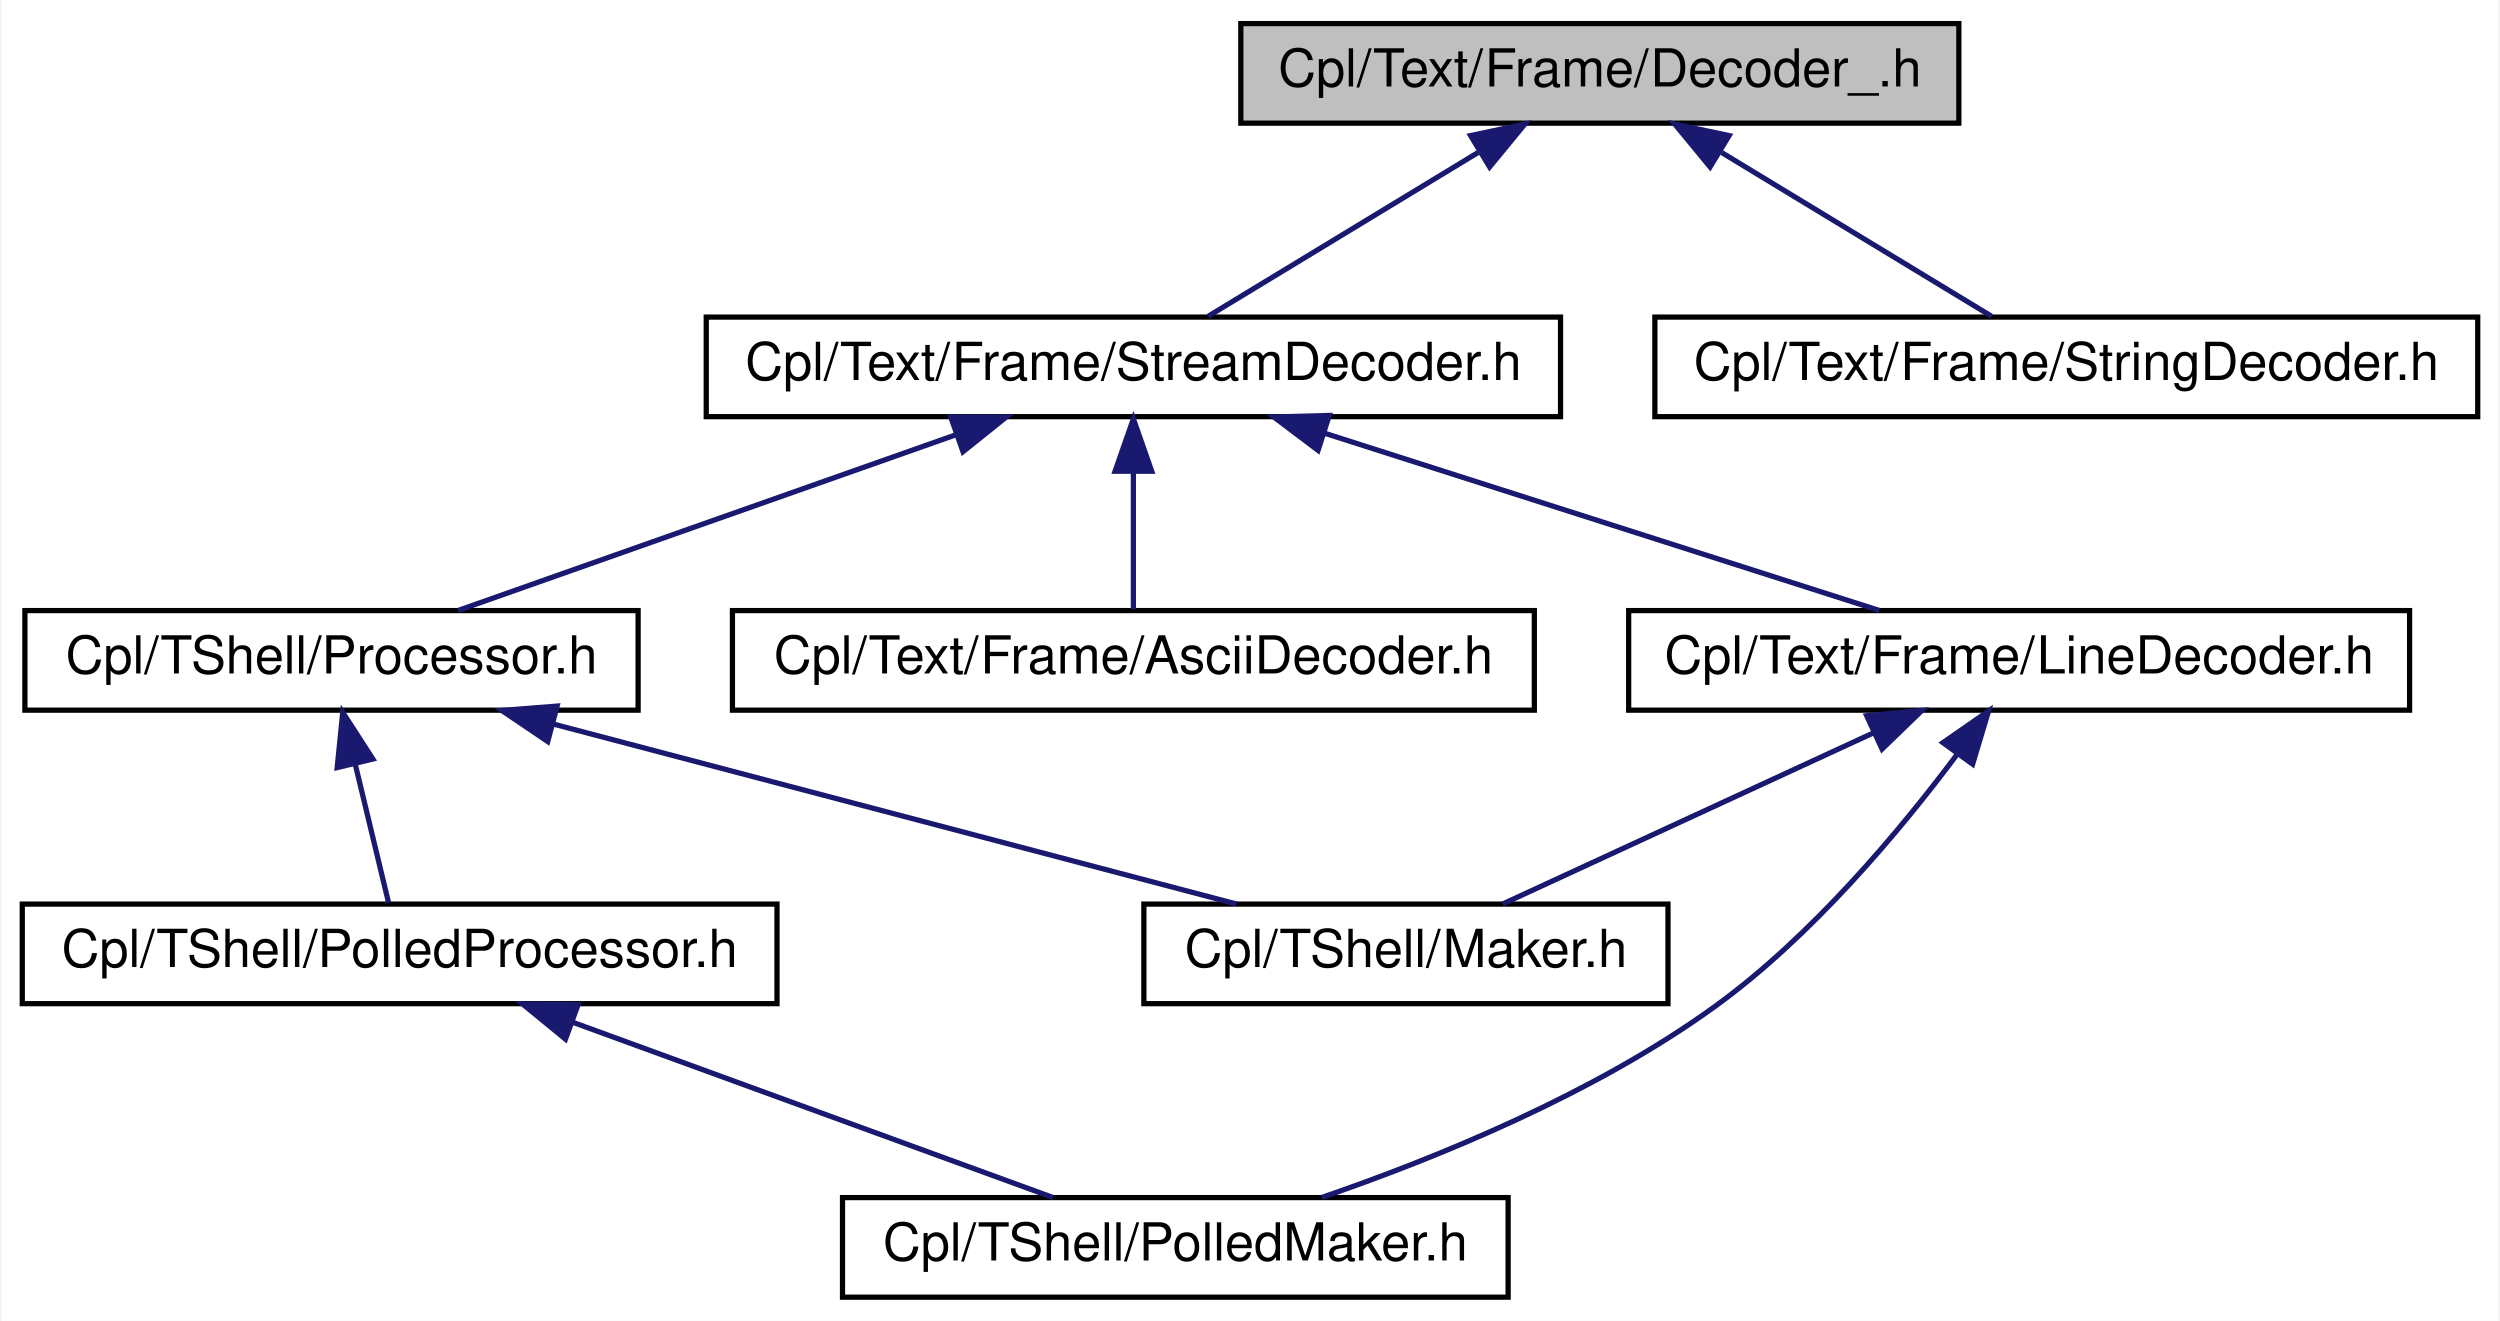
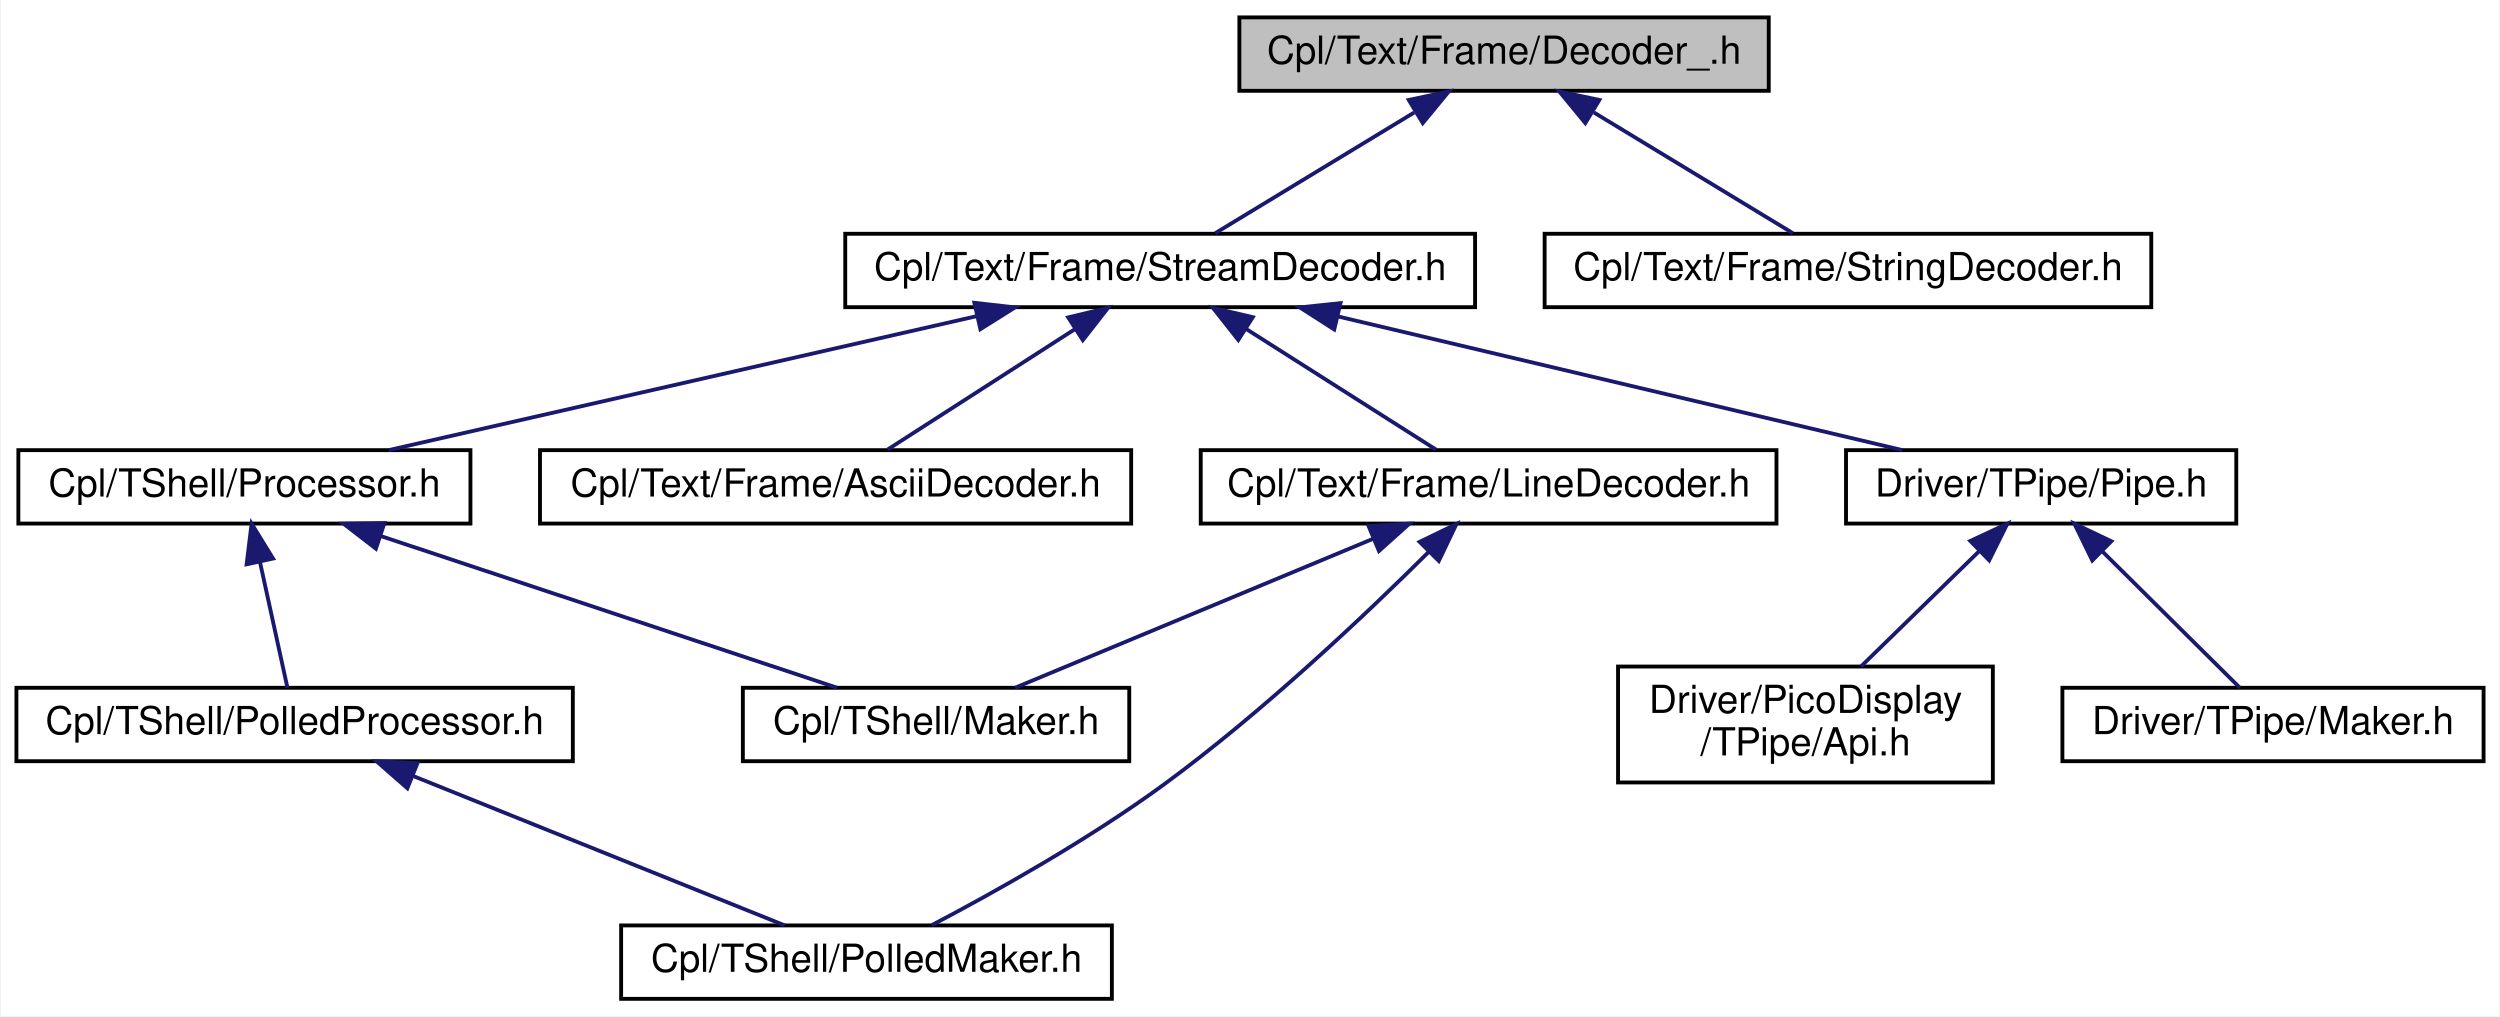
- <svg xmlns="http://www.w3.org/2000/svg" xmlns:xlink="http://www.w3.org/1999/xlink" width="477pt" height="252pt" viewBox="0.00 0.00 476.50 252.00">
-   <g id="graph0" class="graph" transform="scale(1 1) rotate(0) translate(4 248)">
-     <polygon fill="white" stroke="none" points="-4,4 -4,-248 472.5,-248 472.5,4 -4,4" />
+ <svg xmlns="http://www.w3.org/2000/svg" xmlns:xlink="http://www.w3.org/1999/xlink" width="647pt" height="263pt" viewBox="0.00 0.00 646.50 263.00">
+   <g id="graph0" class="graph" transform="scale(1 1) rotate(0) translate(4 259)">
+     <polygon fill="white" stroke="none" points="-4,4 -4,-259 642.5,-259 642.5,4 -4,4" />
    <g id="node1" class="node">
      <g id="a_node1">
        <a xlink:title=" ">
-           <polygon fill="#bfbfbf" stroke="black" points="232.5,-224.5 232.5,-243.5 369.5,-243.5 369.5,-224.5 232.5,-224.5" />
-           <text text-anchor="middle" x="301" y="-231.5" font-family="Helvetica,sans-Serif" font-size="10.00">Cpl/Text/Frame/Decoder_.h</text>
+           <polygon fill="#bfbfbf" stroke="black" points="316.5,-235.5 316.5,-254.5 453.5,-254.5 453.5,-235.5 316.5,-235.5" />
+           <text text-anchor="middle" x="385" y="-242.5" font-family="Helvetica,sans-Serif" font-size="10.00">Cpl/Text/Frame/Decoder_.h</text>
        </a>
      </g>
    </g>
    <g id="node2" class="node">
      <g id="a_node2">
        <a xlink:href="_stream_decoder_8h.html" target="_top" xlink:title=" ">
-           <polygon fill="white" stroke="black" points="130.5,-168.5 130.5,-187.5 293.5,-187.5 293.5,-168.5 130.5,-168.5" />
-           <text text-anchor="middle" x="212" y="-175.5" font-family="Helvetica,sans-Serif" font-size="10.00">Cpl/Text/Frame/StreamDecoder.h</text>
+           <polygon fill="white" stroke="black" points="214.5,-179.5 214.5,-198.5 377.5,-198.5 377.5,-179.5 214.5,-179.5" />
+           <text text-anchor="middle" x="296" y="-186.5" font-family="Helvetica,sans-Serif" font-size="10.00">Cpl/Text/Frame/StreamDecoder.h</text>
        </a>
      </g>
    </g>
    <g id="edge1" class="edge">
-       <path fill="none" stroke="midnightblue" d="M277.762,-218.901C261.442,-208.999 240.135,-196.071 226.264,-187.655" />
-       <polygon fill="midnightblue" stroke="midnightblue" points="276.336,-222.129 286.701,-224.324 279.967,-216.144 276.336,-222.129" />
+       <path fill="none" stroke="midnightblue" d="M361.762,-229.901C345.442,-219.999 324.135,-207.071 310.264,-198.655" />
+       <polygon fill="midnightblue" stroke="midnightblue" points="360.336,-233.129 370.701,-235.324 363.967,-227.144 360.336,-233.129" />
+     </g>
+     <g id="node12" class="node">
+       <g id="a_node12">
+         <a xlink:href="_string_decoder_8h.html" target="_top" xlink:title=" ">
+           <polygon fill="white" stroke="black" points="395.5,-179.5 395.5,-198.5 552.5,-198.5 552.5,-179.5 395.5,-179.5" />
+           <text text-anchor="middle" x="474" y="-186.5" font-family="Helvetica,sans-Serif" font-size="10.00">Cpl/Text/Frame/StringDecoder.h</text>
+         </a>
+       </g>
+     </g>
+     <g id="edge13" class="edge">
+       <path fill="none" stroke="midnightblue" d="M408.238,-229.901C424.558,-219.999 445.865,-207.071 459.736,-198.655" />
+       <polygon fill="midnightblue" stroke="midnightblue" points="406.033,-227.144 399.299,-235.324 409.664,-233.129 406.033,-227.144" />
+     </g>
+     <g id="node3" class="node">
+       <g id="a_node3">
+         <a xlink:href="_processor_8h.html" target="_top" xlink:title=" ">
+           <polygon fill="white" stroke="black" points="0.5,-123.5 0.5,-142.5 117.5,-142.5 117.5,-123.5 0.5,-123.5" />
+           <text text-anchor="middle" x="59" y="-130.5" font-family="Helvetica,sans-Serif" font-size="10.00">Cpl/TShell/Processor.h</text>
+         </a>
+       </g>
+     </g>
+     <g id="edge2" class="edge">
+       <path fill="none" stroke="midnightblue" d="M248.676,-177.217C203.892,-167.013 137.564,-151.901 96.378,-142.516" />
+       <polygon fill="midnightblue" stroke="midnightblue" points="247.919,-180.634 258.447,-179.444 249.474,-173.809 247.919,-180.634" />
+     </g>
+     <g id="node7" class="node">
+       <g id="a_node7">
+         <a xlink:href="_ascii_decoder_8h.html" target="_top" xlink:title=" ">
+           <polygon fill="white" stroke="black" points="135.5,-123.5 135.5,-142.5 288.5,-142.5 288.5,-123.5 135.5,-123.5" />
+           <text text-anchor="middle" x="212" y="-130.5" font-family="Helvetica,sans-Serif" font-size="10.00">Cpl/Text/Frame/AsciiDecoder.h</text>
+         </a>
+       </g>
+     </g>
+     <g id="edge6" class="edge">
+       <path fill="none" stroke="midnightblue" d="M274.068,-173.901C258.665,-163.999 238.554,-151.071 225.463,-142.655" />
+       <polygon fill="midnightblue" stroke="midnightblue" points="272.199,-176.86 282.504,-179.324 275.985,-170.972 272.199,-176.86" />
+     </g>
+     <g id="node8" class="node">
+       <g id="a_node8">
+         <a xlink:href="_line_decoder_8h.html" target="_top" xlink:title=" ">
+           <polygon fill="white" stroke="black" points="306.5,-123.5 306.5,-142.5 455.5,-142.5 455.5,-123.5 306.5,-123.5" />
+           <text text-anchor="middle" x="381" y="-130.5" font-family="Helvetica,sans-Serif" font-size="10.00">Cpl/Text/Frame/LineDecoder.h</text>
+         </a>
+       </g>
+     </g>
+     <g id="edge7" class="edge">
+       <path fill="none" stroke="midnightblue" d="M318.194,-173.901C333.78,-163.999 354.13,-151.071 367.377,-142.655" />
+       <polygon fill="midnightblue" stroke="midnightblue" points="316.221,-171.007 309.657,-179.324 319.974,-176.916 316.221,-171.007" />
    </g>
    <g id="node9" class="node">
      <g id="a_node9">
-         <a xlink:href="_string_decoder_8h.html" target="_top" xlink:title=" ">
-           <polygon fill="white" stroke="black" points="311.5,-168.5 311.5,-187.5 468.5,-187.5 468.5,-168.5 311.5,-168.5" />
-           <text text-anchor="middle" x="390" y="-175.5" font-family="Helvetica,sans-Serif" font-size="10.00">Cpl/Text/Frame/StringDecoder.h</text>
+         <a xlink:href="_pipe_8h.html" target="_top" xlink:title=" ">
+           <polygon fill="white" stroke="black" points="473.5,-123.5 473.5,-142.5 574.5,-142.5 574.5,-123.5 473.5,-123.5" />
+           <text text-anchor="middle" x="524" y="-130.5" font-family="Helvetica,sans-Serif" font-size="10.00">Driver/TPipe/Pipe.h</text>
        </a>
      </g>
    </g>
    <g id="edge10" class="edge">
-       <path fill="none" stroke="midnightblue" d="M324.238,-218.901C340.558,-208.999 361.865,-196.071 375.736,-187.655" />
-       <polygon fill="midnightblue" stroke="midnightblue" points="322.033,-216.144 315.299,-224.324 325.664,-222.129 322.033,-216.144" />
-     </g>
-     <g id="node3" class="node">
-       <g id="a_node3">
-         <a xlink:href="_processor_8h.html" target="_top" xlink:title=" ">
-           <polygon fill="white" stroke="black" points="0.5,-112.5 0.5,-131.5 117.5,-131.5 117.5,-112.5 0.5,-112.5" />
-           <text text-anchor="middle" x="59" y="-119.5" font-family="Helvetica,sans-Serif" font-size="10.00">Cpl/TShell/Processor.h</text>
-         </a>
-       </g>
-     </g>
-     <g id="edge2" class="edge">
-       <path fill="none" stroke="midnightblue" d="M178.111,-165.039C149.323,-154.879 108.713,-140.546 83.13,-131.516" />
-       <polygon fill="midnightblue" stroke="midnightblue" points="177.162,-168.416 187.757,-168.444 179.492,-161.815 177.162,-168.416" />
-     </g>
-     <g id="node7" class="node">
-       <g id="a_node7">
-         <a xlink:href="_ascii_decoder_8h.html" target="_top" xlink:title=" ">
-           <polygon fill="white" stroke="black" points="135.5,-112.5 135.5,-131.5 288.5,-131.5 288.5,-112.5 135.5,-112.5" />
-           <text text-anchor="middle" x="212" y="-119.5" font-family="Helvetica,sans-Serif" font-size="10.00">Cpl/Text/Frame/AsciiDecoder.h</text>
-         </a>
-       </g>
-     </g>
-     <g id="edge6" class="edge">
-       <path fill="none" stroke="midnightblue" d="M212,-157.805C212,-148.91 212,-138.78 212,-131.751" />
-       <polygon fill="midnightblue" stroke="midnightblue" points="208.5,-158.083 212,-168.083 215.5,-158.083 208.5,-158.083" />
-     </g>
-     <g id="node8" class="node">
-       <g id="a_node8">
-         <a xlink:href="_line_decoder_8h.html" target="_top" xlink:title=" ">
-           <polygon fill="white" stroke="black" points="306.5,-112.5 306.5,-131.5 455.5,-131.5 455.5,-112.5 306.5,-112.5" />
-           <text text-anchor="middle" x="381" y="-119.5" font-family="Helvetica,sans-Serif" font-size="10.00">Cpl/Text/Frame/LineDecoder.h</text>
-         </a>
-       </g>
-     </g>
-     <g id="edge7" class="edge">
-       <path fill="none" stroke="midnightblue" d="M248.603,-165.304C280.447,-155.129 325.842,-140.625 354.347,-131.516" />
-       <polygon fill="midnightblue" stroke="midnightblue" points="247.239,-162.066 238.779,-168.444 249.369,-168.734 247.239,-162.066" />
+       <path fill="none" stroke="midnightblue" d="M342.071,-177.088C385.146,-166.887 448.586,-151.861 488.042,-142.516" />
+       <polygon fill="midnightblue" stroke="midnightblue" points="341.051,-173.733 332.127,-179.444 342.665,-180.545 341.051,-173.733" />
    </g>
    <g id="node4" class="node">
      <g id="a_node4">
-         <a xlink:href="_maker_8h.html" target="_top" xlink:title=" ">
-           <polygon fill="white" stroke="black" points="214,-56.5 214,-75.5 314,-75.5 314,-56.5 214,-56.5" />
-           <text text-anchor="middle" x="264" y="-63.5" font-family="Helvetica,sans-Serif" font-size="10.00">Cpl/TShell/Maker.h</text>
+         <a xlink:href="_cpl_2_t_shell_2_maker_8h.html" target="_top" xlink:title=" ">
+           <polygon fill="white" stroke="black" points="188,-62 188,-81 288,-81 288,-62 188,-62" />
+           <text text-anchor="middle" x="238" y="-69" font-family="Helvetica,sans-Serif" font-size="10.00">Cpl/TShell/Maker.h</text>
        </a>
      </g>
    </g>
    <g id="edge3" class="edge">
-       <path fill="none" stroke="midnightblue" d="M101.408,-109.829C140.114,-99.633 196.493,-84.782 231.669,-75.516" />
-       <polygon fill="midnightblue" stroke="midnightblue" points="100.261,-106.512 91.483,-112.444 102.045,-113.281 100.261,-106.512" />
+       <path fill="none" stroke="midnightblue" d="M94.403,-120.232C129.198,-108.666 181.452,-91.297 212.401,-81.009" />
+       <polygon fill="midnightblue" stroke="midnightblue" points="93.032,-116.999 84.646,-123.475 95.24,-123.642 93.032,-116.999" />
    </g>
    <g id="node5" class="node">
      <g id="a_node5">
        <a xlink:href="_polled_processor_8h.html" target="_top" xlink:title=" ">
-           <polygon fill="white" stroke="black" points="0,-56.5 0,-75.5 144,-75.5 144,-56.5 0,-56.5" />
-           <text text-anchor="middle" x="72" y="-63.5" font-family="Helvetica,sans-Serif" font-size="10.00">Cpl/TShell/PolledProcessor.h</text>
+           <polygon fill="white" stroke="black" points="0,-62 0,-81 144,-81 144,-62 0,-62" />
+           <text text-anchor="middle" x="72" y="-69" font-family="Helvetica,sans-Serif" font-size="10.00">Cpl/TShell/PolledProcessor.h</text>
        </a>
      </g>
    </g>
    <g id="edge4" class="edge">
-       <path fill="none" stroke="midnightblue" d="M63.55,-102.101C65.708,-93.136 68.182,-82.858 69.893,-75.751" />
-       <polygon fill="midnightblue" stroke="midnightblue" points="60.084,-101.542 61.147,-112.083 66.89,-103.18 60.084,-101.542" />
+       <path fill="none" stroke="midnightblue" d="M63.008,-113.657C65.386,-102.772 68.289,-89.486 70.141,-81.009" />
+       <polygon fill="midnightblue" stroke="midnightblue" points="59.578,-112.958 60.863,-123.475 66.416,-114.453 59.578,-112.958" />
    </g>
    <g id="node6" class="node">
      <g id="a_node6">
        <a xlink:href="_polled_maker_8h.html" target="_top" xlink:title=" ">
          <polygon fill="white" stroke="black" points="156.5,-0.5 156.5,-19.5 283.5,-19.5 283.5,-0.5 156.5,-0.5" />
          <text text-anchor="middle" x="220" y="-7.5" font-family="Helvetica,sans-Serif" font-size="10.00">Cpl/TShell/PolledMaker.h</text>
        </a>
      </g>
    </g>
    <g id="edge5" class="edge">
-       <path fill="none" stroke="midnightblue" d="M105.147,-52.906C132.972,-42.754 172.02,-28.506 196.659,-19.516" />
-       <polygon fill="midnightblue" stroke="midnightblue" points="103.646,-49.728 95.451,-56.444 106.045,-56.304 103.646,-49.728" />
+       <path fill="none" stroke="midnightblue" d="M102.766,-58.131C131.519,-46.572 173.685,-29.62 198.835,-19.509" />
+       <polygon fill="midnightblue" stroke="midnightblue" points="101.178,-54.998 93.205,-61.975 103.789,-61.492 101.178,-54.998" />
    </g>
    <g id="edge8" class="edge">
-       <path fill="none" stroke="midnightblue" d="M353.336,-108.232C331.451,-98.131 301.503,-84.309 282.452,-75.516" />
-       <polygon fill="midnightblue" stroke="midnightblue" points="351.915,-111.431 362.461,-112.444 354.848,-105.075 351.915,-111.431" />
+       <path fill="none" stroke="midnightblue" d="M351.273,-119.631C323.492,-108.072 282.75,-91.12 258.45,-81.009" />
+       <polygon fill="midnightblue" stroke="midnightblue" points="349.934,-122.865 360.512,-123.475 352.623,-116.402 349.934,-122.865" />
    </g>
    <g id="edge9" class="edge">
-       <path fill="none" stroke="midnightblue" d="M369.052,-103.911C358.335,-89.59 341.485,-69.395 323,-56 299.93,-39.282 269.673,-26.997 247.93,-19.525" />
-       <polygon fill="midnightblue" stroke="midnightblue" points="366.461,-106.3 375.164,-112.342 372.129,-102.192 366.461,-106.3" />
+       <path fill="none" stroke="midnightblue" d="M365.605,-116.268C349.369,-100.122 322.633,-74.775 297,-56 277.389,-41.636 252.871,-27.965 236.841,-19.54" />
+       <polygon fill="midnightblue" stroke="midnightblue" points="363.149,-118.762 372.682,-123.386 368.114,-113.827 363.149,-118.762" />
+     </g>
+     <g id="node10" class="node">
+       <g id="a_node10">
+         <a xlink:href="_driver_2_pico_display_2_t_pipe_2_api_8h.html" target="_top" xlink:title="This file defines the interface for initializing the concrete implementation of the PicoDisplay drive...">
+           <polygon fill="white" stroke="black" points="414.5,-56.5 414.5,-86.5 511.5,-86.5 511.5,-56.5 414.5,-56.5" />
+           <text text-anchor="start" x="422.5" y="-74.5" font-family="Helvetica,sans-Serif" font-size="10.00">Driver/PicoDisplay</text>
+           <text text-anchor="middle" x="463" y="-63.5" font-family="Helvetica,sans-Serif" font-size="10.00">/TPipe/Api.h</text>
+         </a>
+       </g>
+     </g>
+     <g id="edge11" class="edge">
+       <path fill="none" stroke="midnightblue" d="M507.975,-116.369C498.485,-107.113 486.562,-95.482 477.376,-86.523" />
+       <polygon fill="midnightblue" stroke="midnightblue" points="505.658,-118.998 515.26,-123.475 510.546,-113.987 505.658,-118.998" />
+     </g>
+     <g id="node11" class="node">
+       <g id="a_node11">
+         <a xlink:href="_driver_2_t_pipe_2_maker_8h.html" target="_top" xlink:title=" ">
+           <polygon fill="white" stroke="black" points="529.5,-62 529.5,-81 638.5,-81 638.5,-62 529.5,-62" />
+           <text text-anchor="middle" x="584" y="-69" font-family="Helvetica,sans-Serif" font-size="10.00">Driver/TPipe/Maker.h</text>
+         </a>
+       </g>
+     </g>
+     <g id="edge12" class="edge">
+       <path fill="none" stroke="midnightblue" d="M539.807,-116.325C551.207,-105.02 566.159,-90.193 575.419,-81.009" />
+       <polygon fill="midnightblue" stroke="midnightblue" points="537.233,-113.948 532.597,-123.475 542.162,-118.919 537.233,-113.948" />
    </g>
  </g>
</svg>
